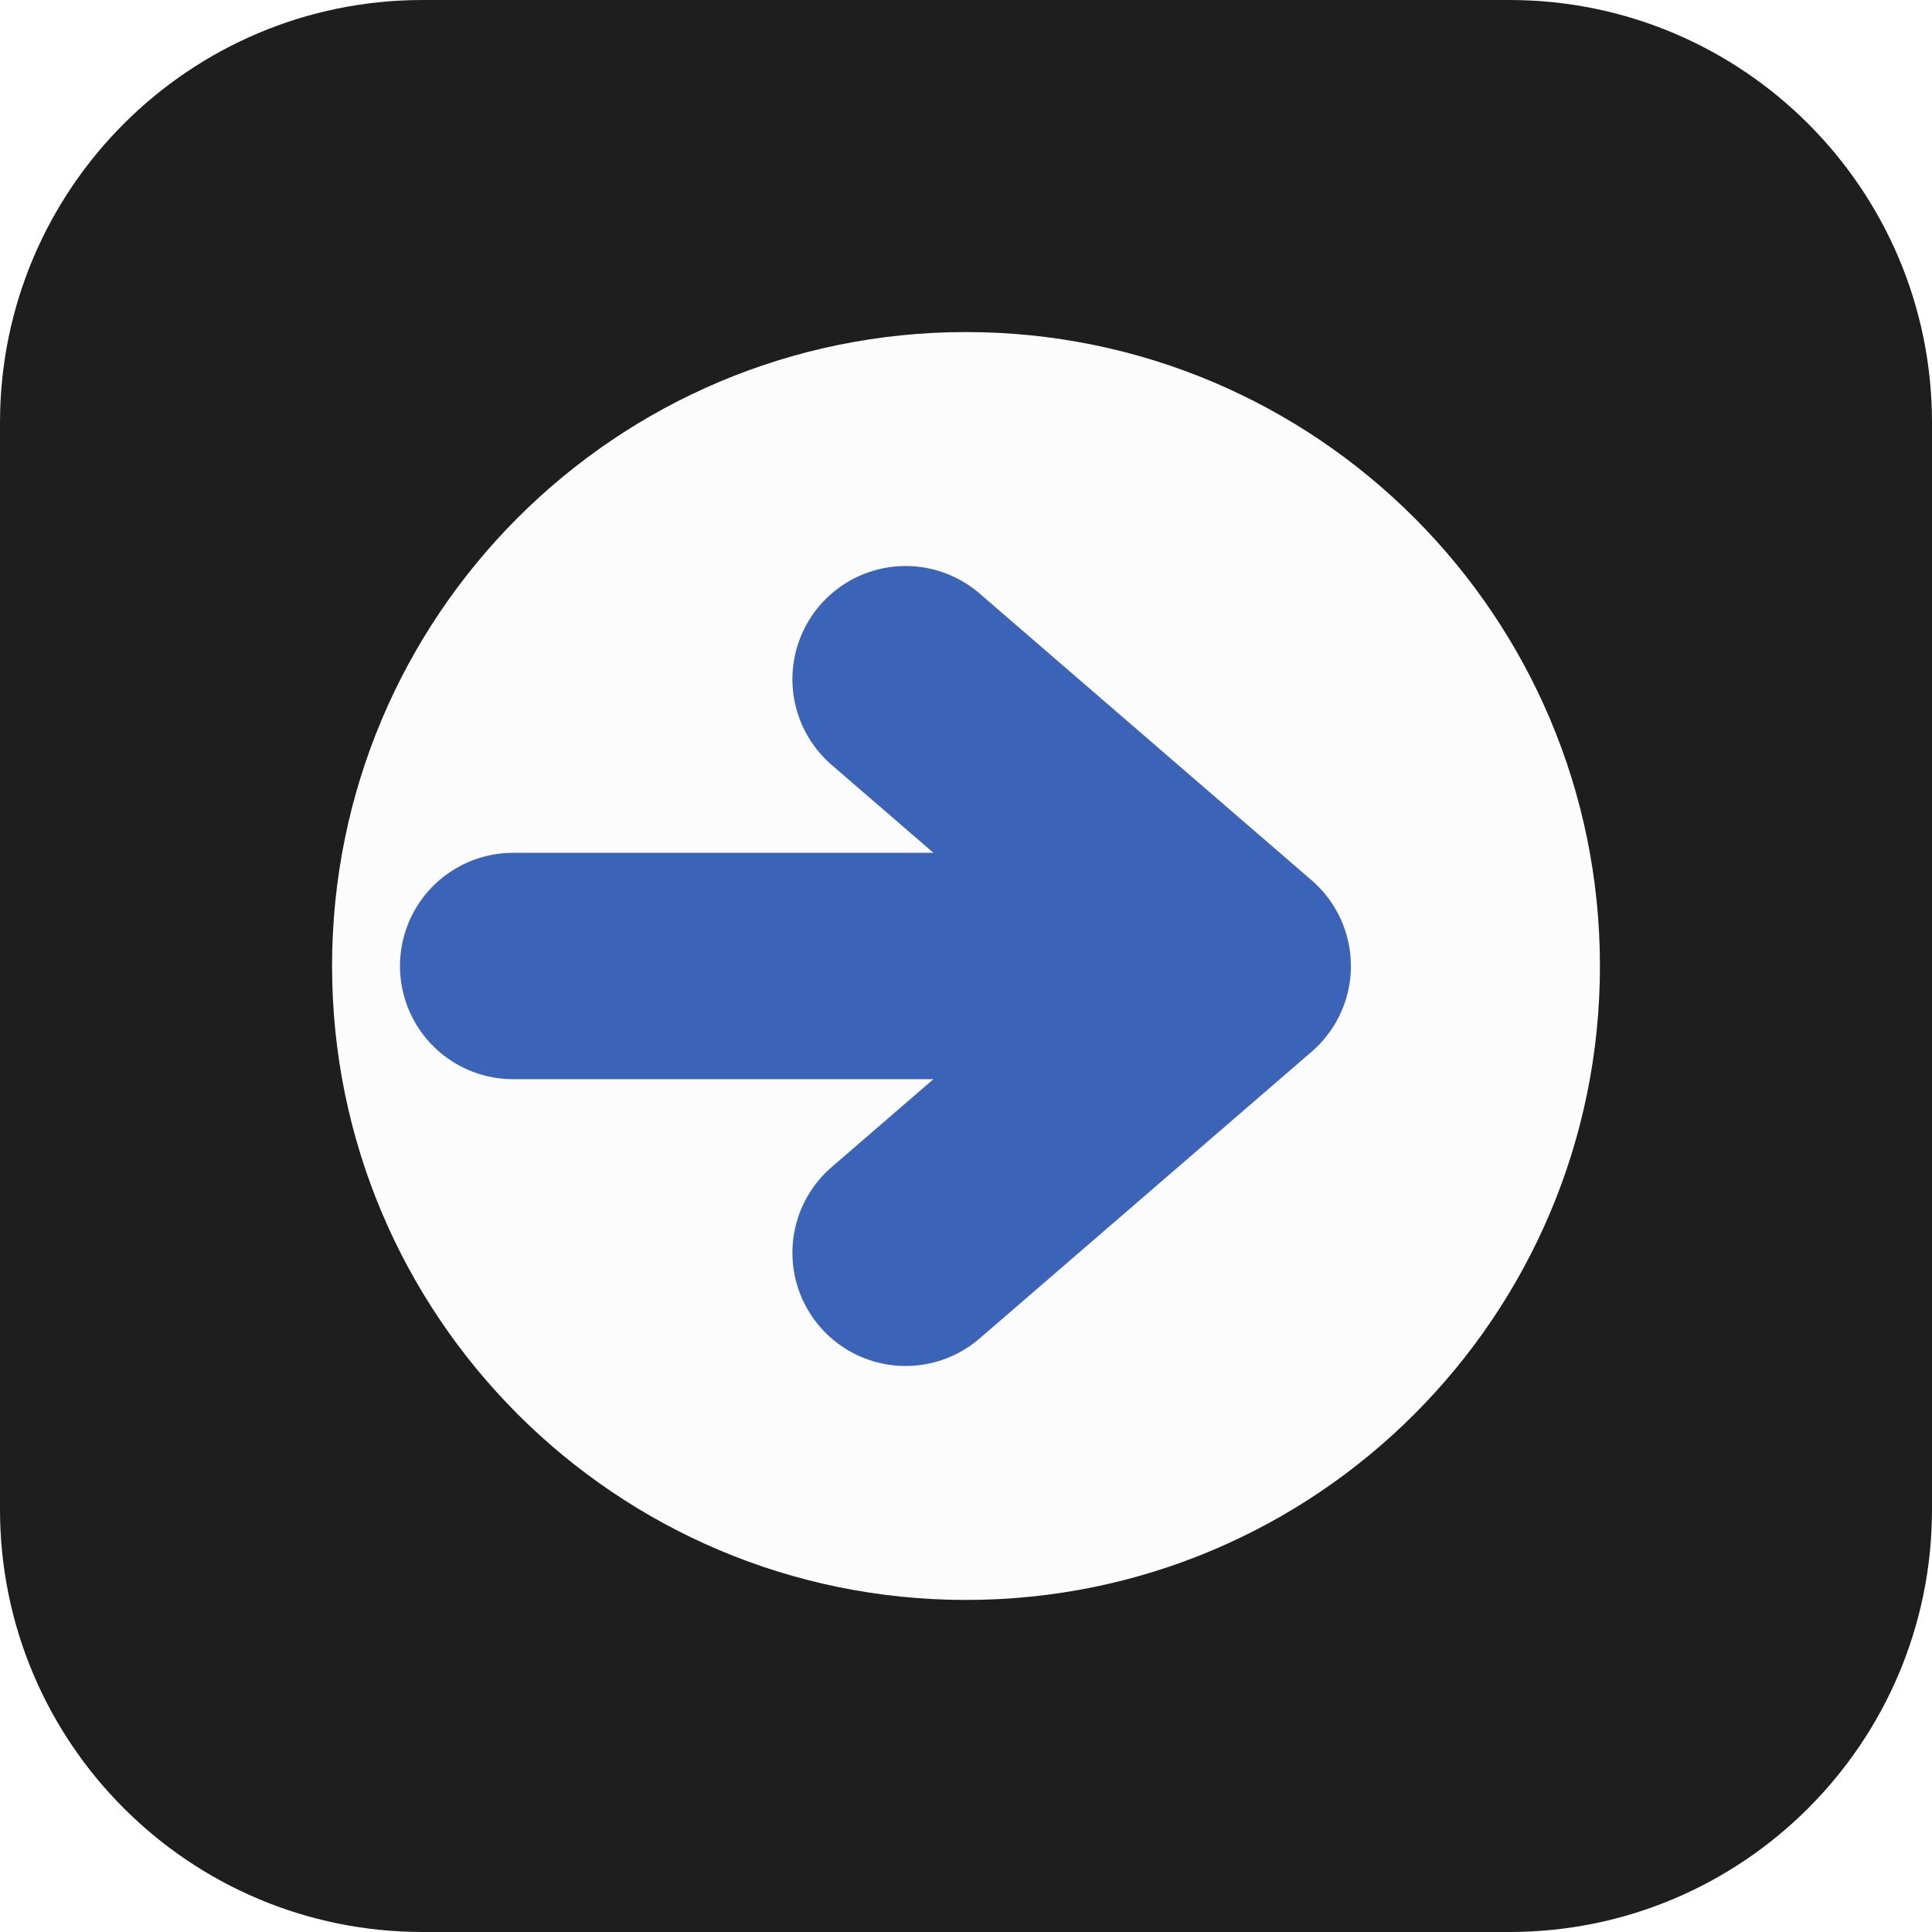
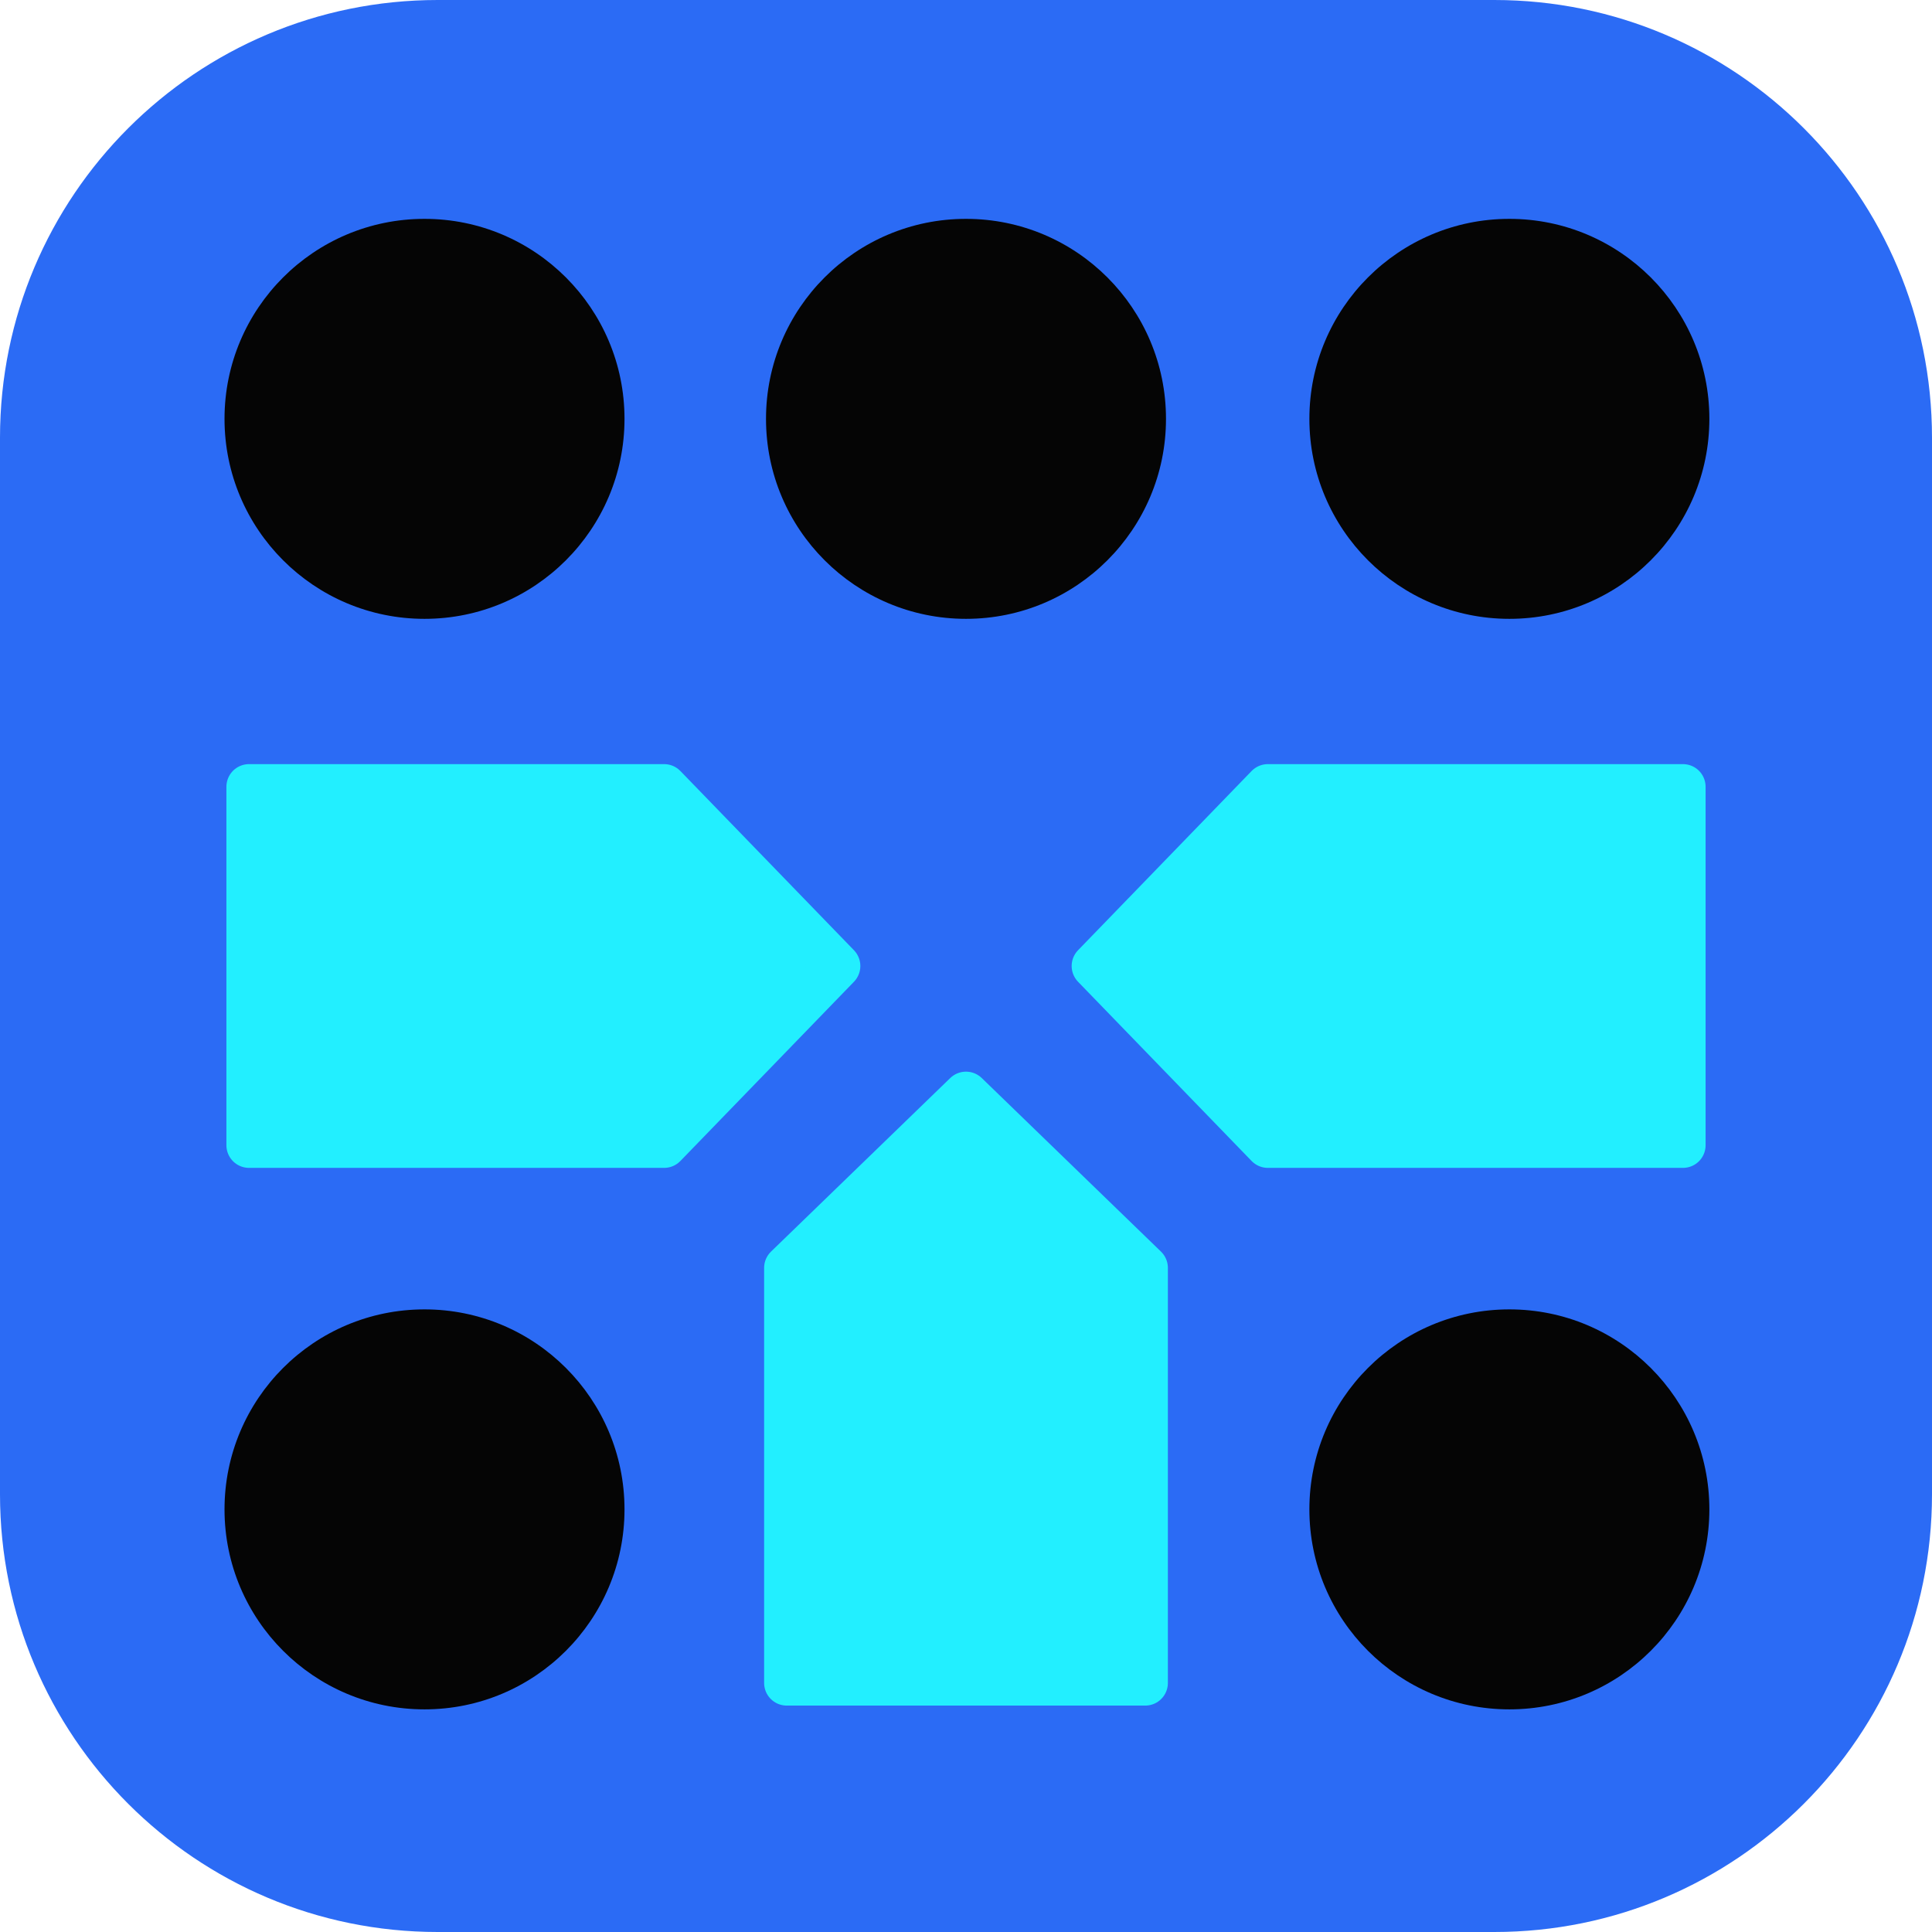
- <svg xmlns="http://www.w3.org/2000/svg" viewBox="0 0 128 128" width="128" height="128">
-   <rect width="128" height="128" rx="28" fill="#1F1E1E" />
-   <circle cx="64" cy="64" r="42" fill="#FCFCFC" />
-   <path d="M34 64 H74 M60 45 L82 64 L60 83" fill="none" stroke="#3B63B8" stroke-width="15" stroke-linecap="round" stroke-linejoin="round" />
+ <svg xmlns="http://www.w3.org/2000/svg" viewBox="0 0 1024 1024">
+   <rect width="1024" height="1024" rx="232" fill="#2B6BF5" />
+   <g fill="#050505">
+     <circle cx="225" cy="222" r="106" />
+     <circle cx="512" cy="222" r="106" />
+     <circle cx="800" cy="222" r="106" />
+     <circle cx="225" cy="800" r="106" />
+     <circle cx="800" cy="800" r="106" />
+   </g>
+   <g fill="#22EFFF" stroke="#22EFFF" stroke-width="24" stroke-linejoin="round">
+     <path d="M132 417 H352 L444 512 L352 607 H132 Z" />
+     <path d="M892 417 H672 L580 512 L672 607 H892 Z" />
+     <path d="M417 892 V672 L512 580 L607 672 V892 Z" />
+   </g>
</svg>
